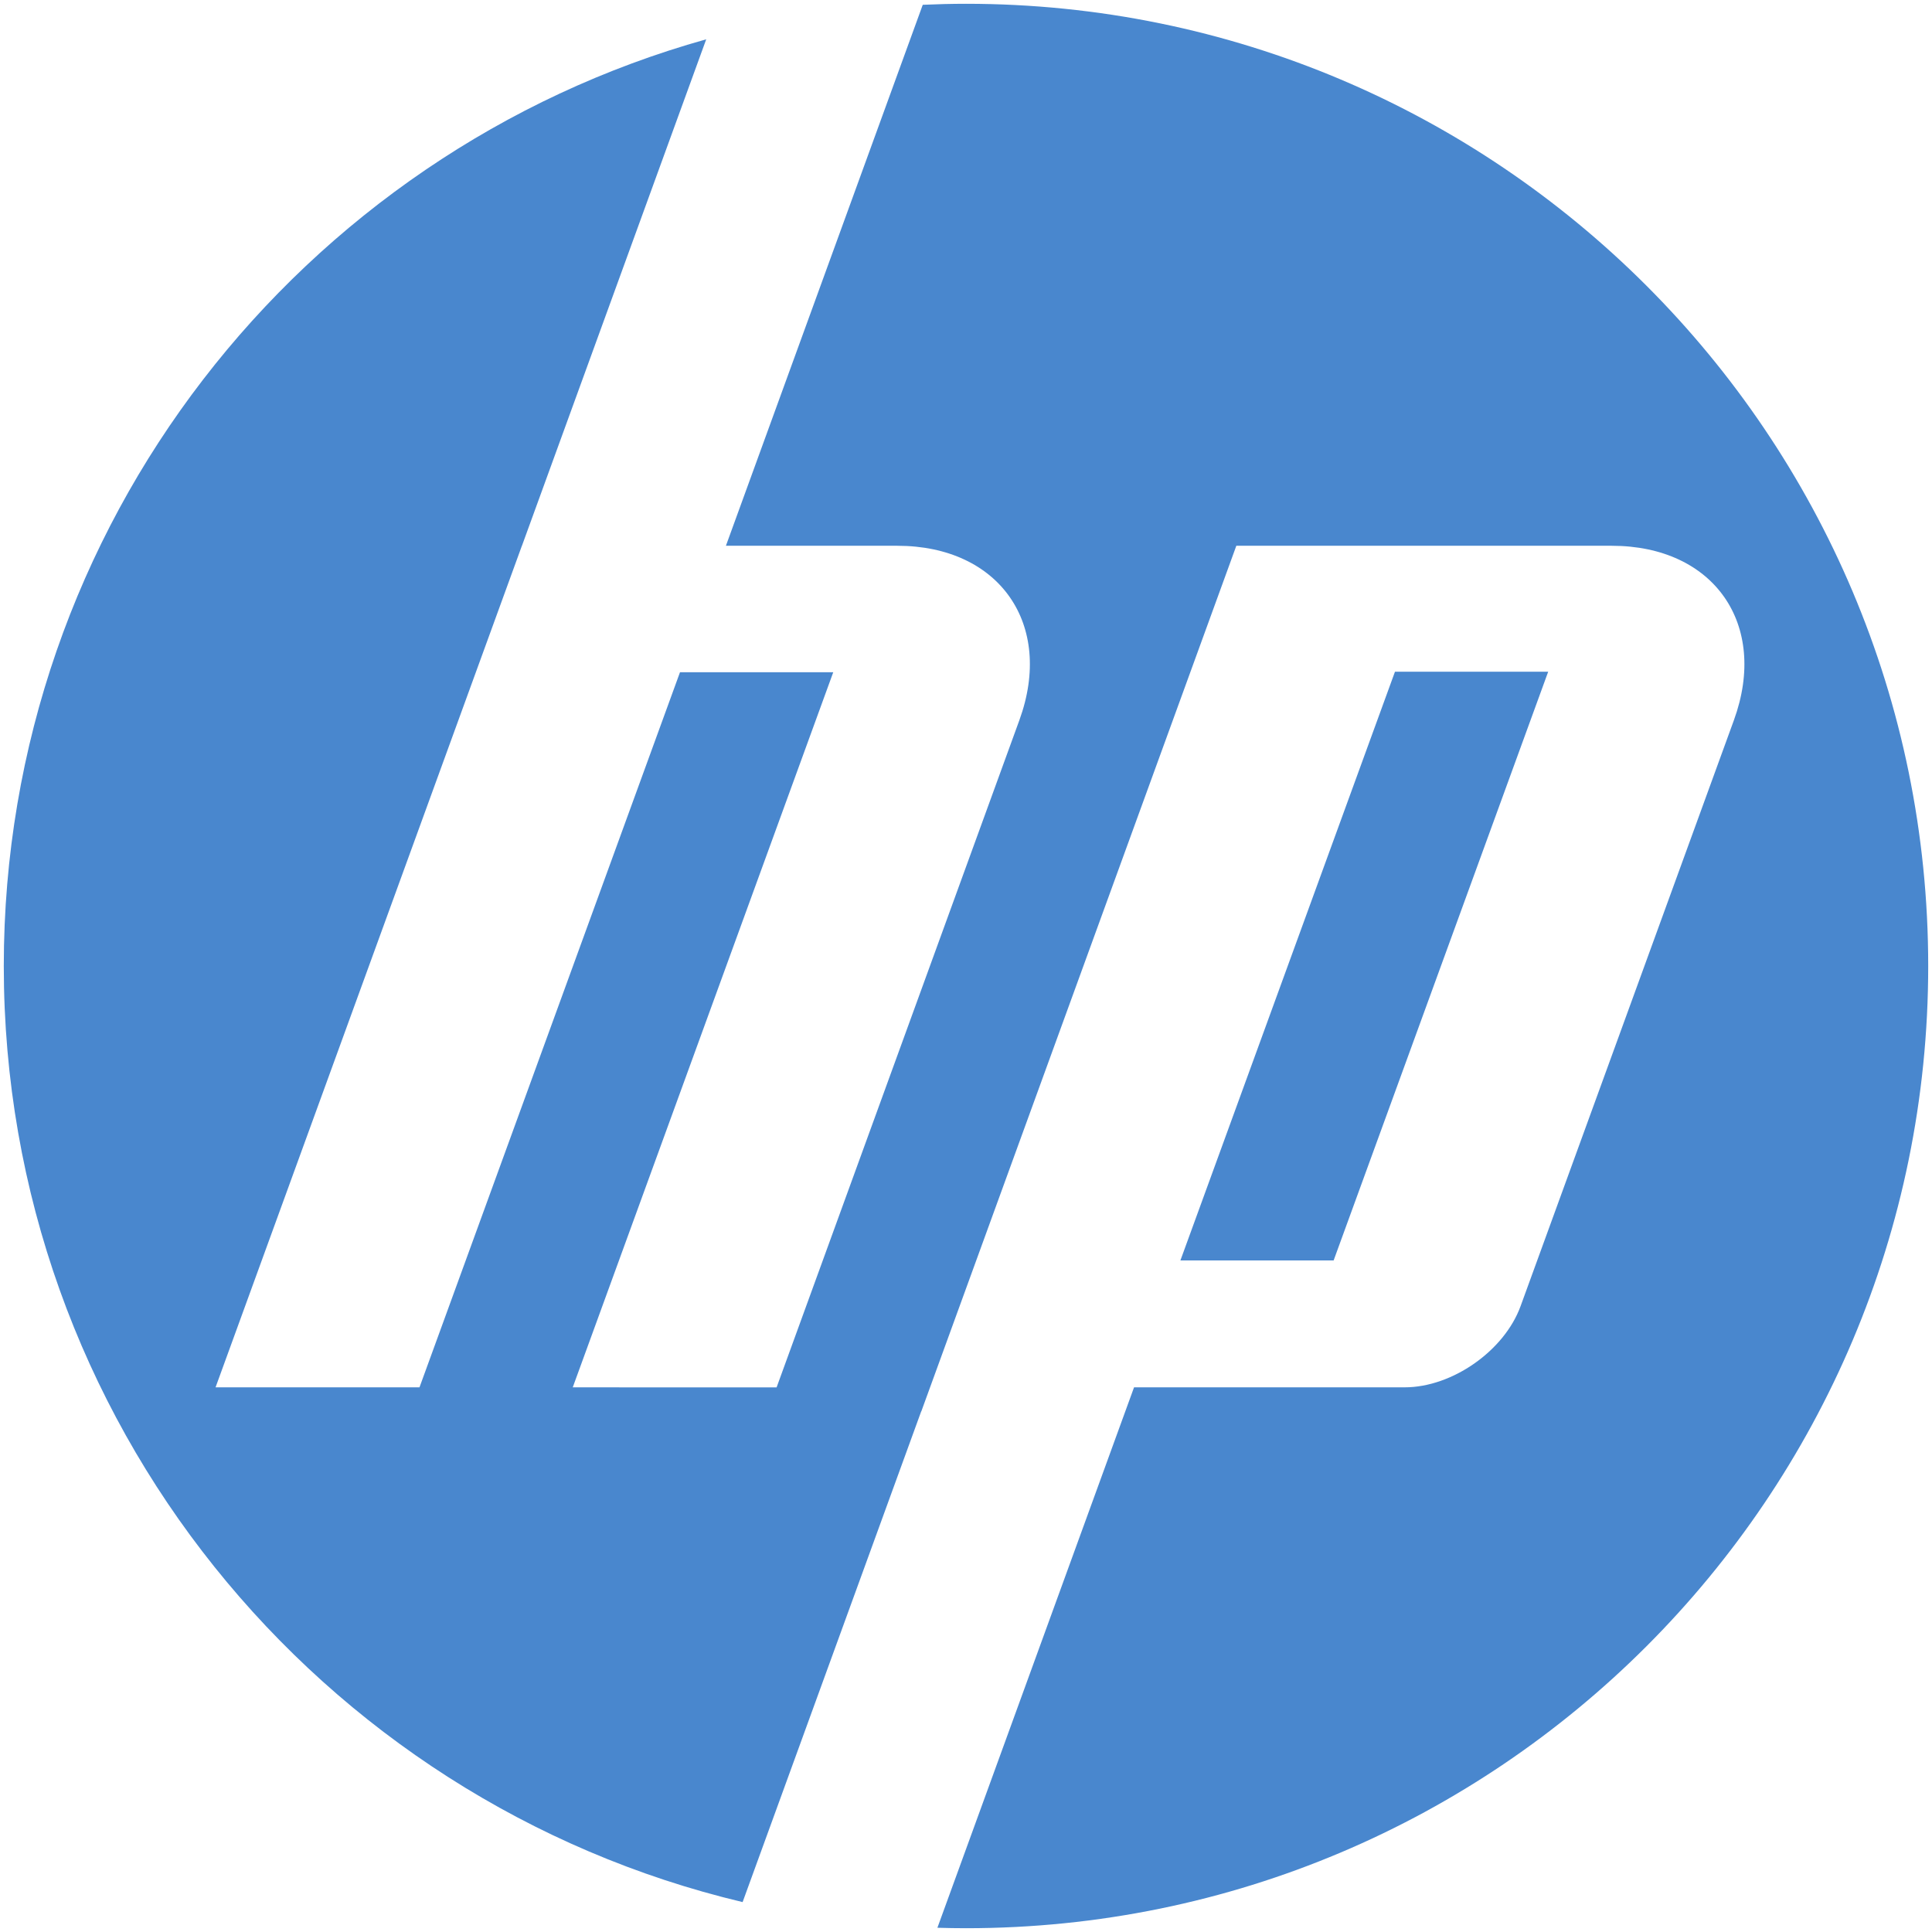
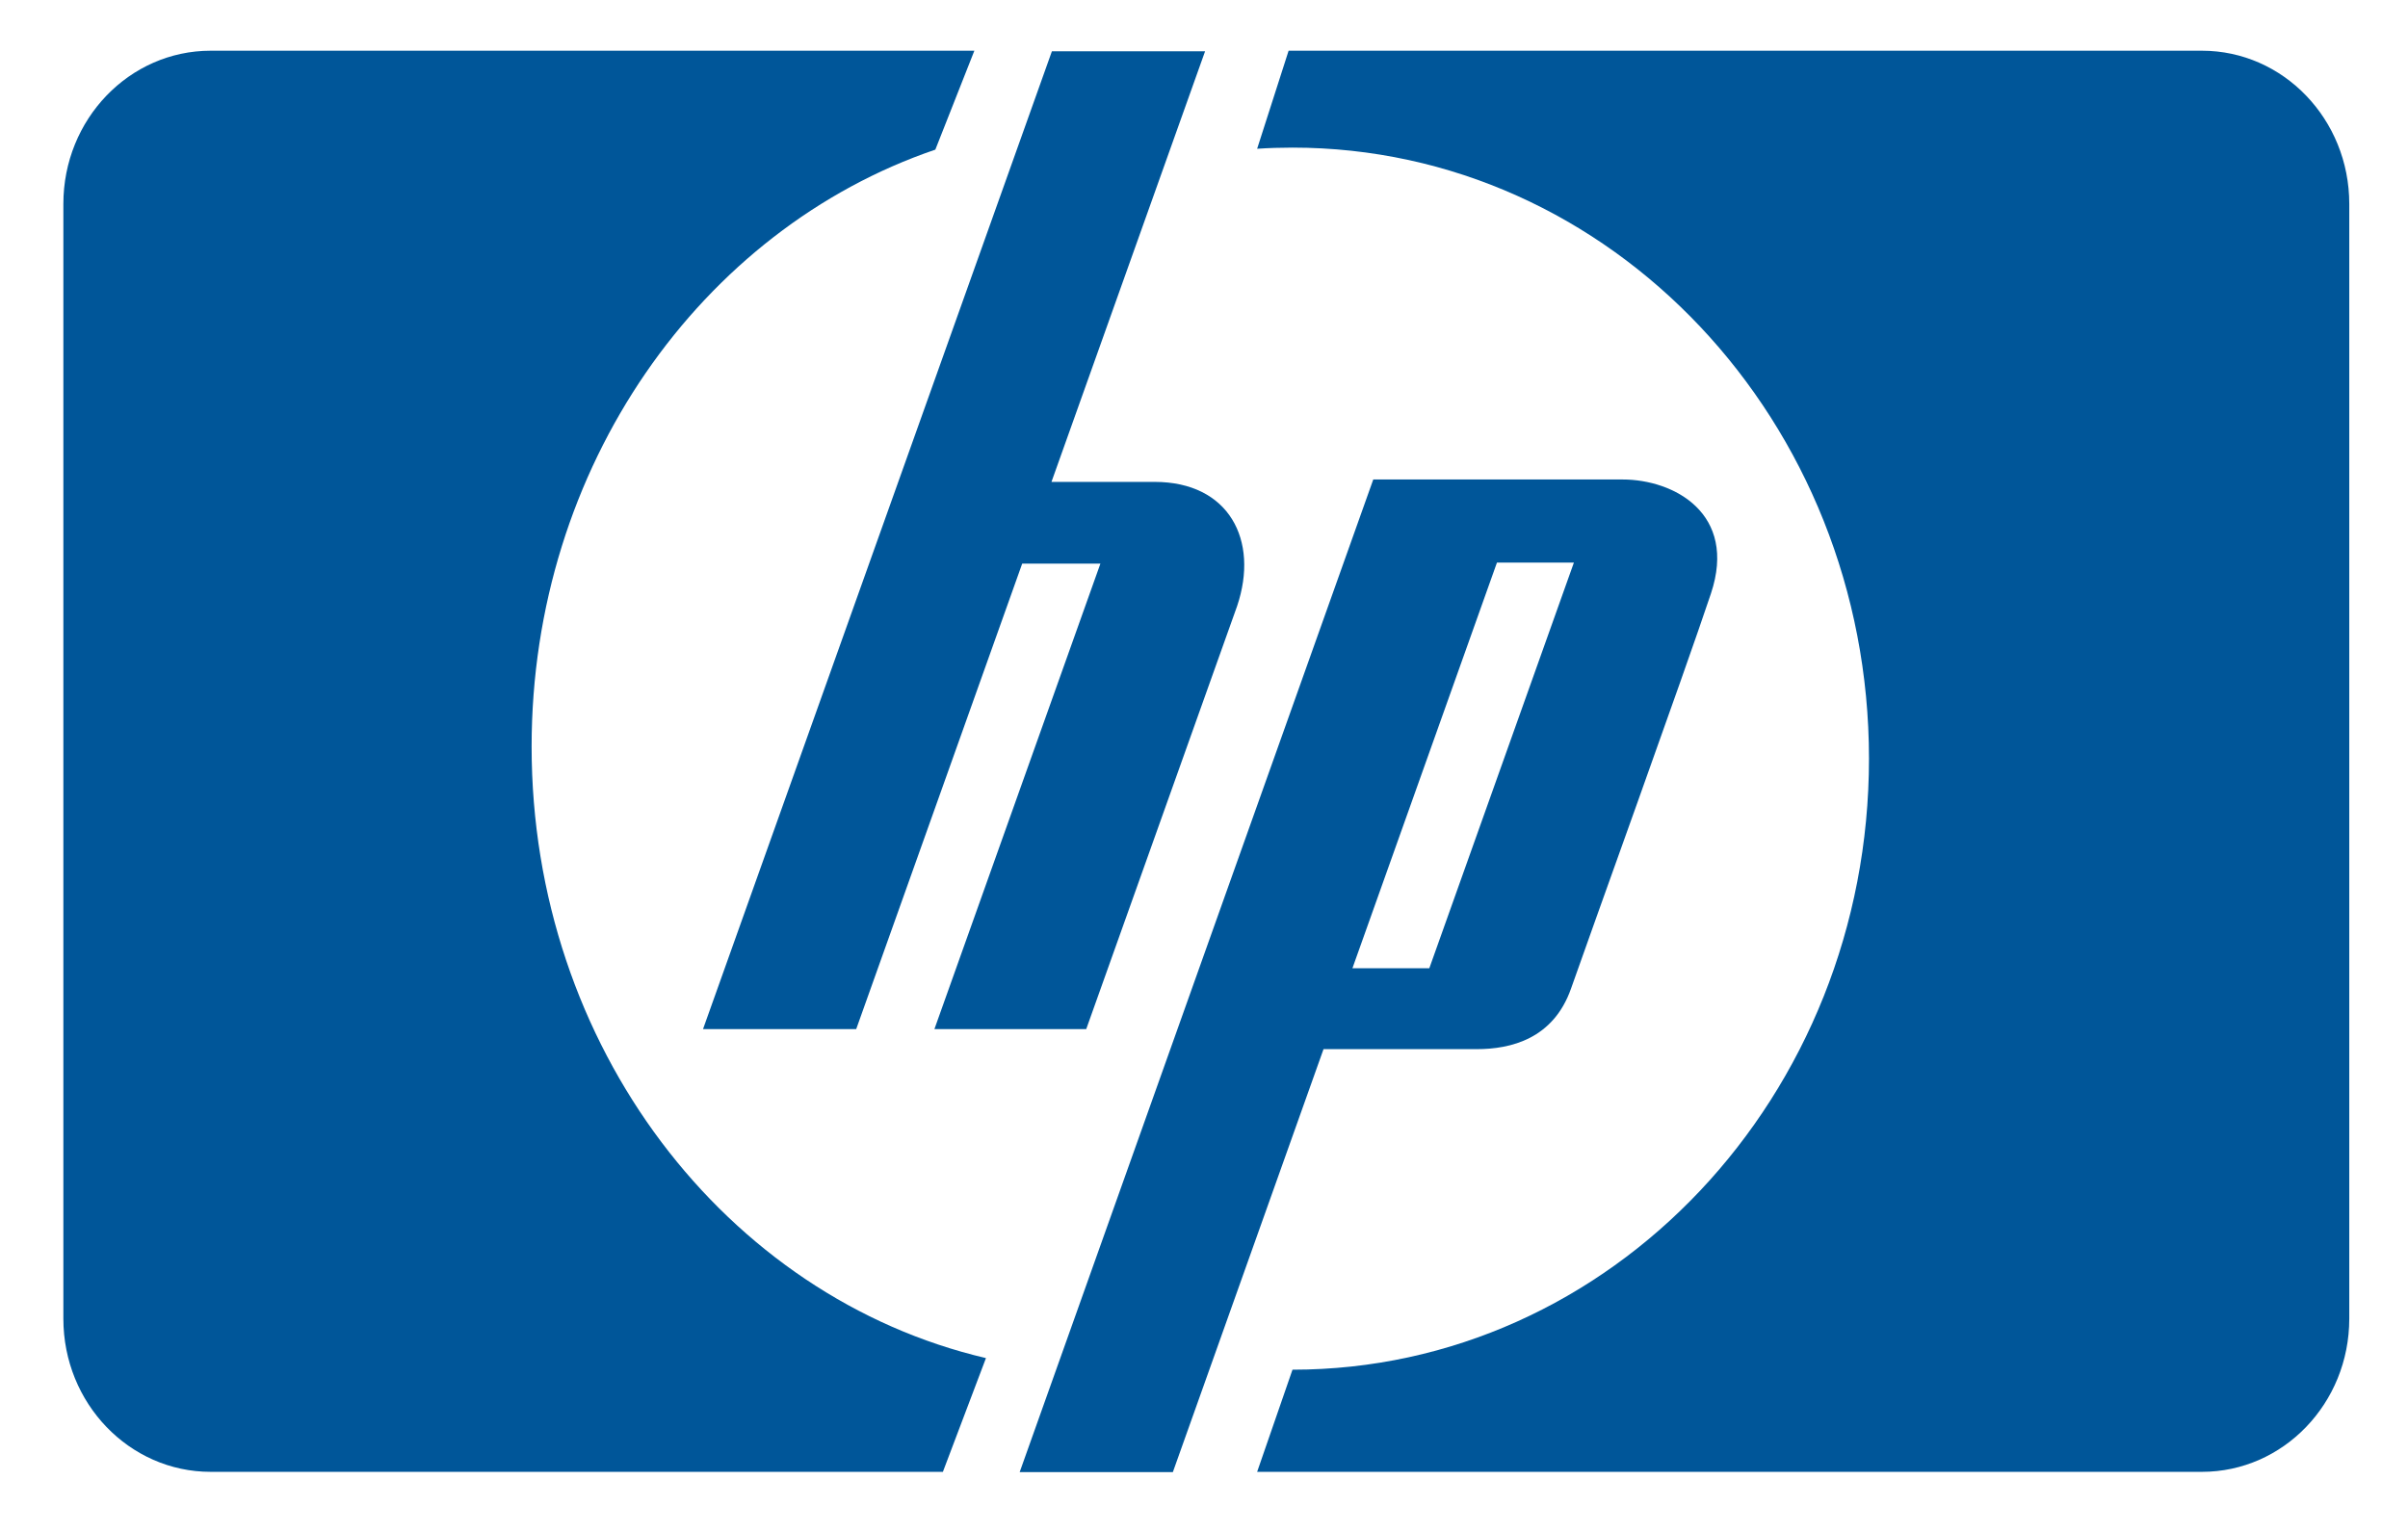
- <svg xmlns="http://www.w3.org/2000/svg" version="1.1" id="Layer_1" x="0px" y="0px" width="433.701px" height="433.701px" viewBox="0 0 433.701 433.701" enable-background="new 0 0 433.701 433.701" xml:space="preserve">
-   <path fill="#4987CE" d="M216.85,432.851c-2.147,0-4.285-0.039-6.419-0.101l44.143-121.318h60.75  c10.663,0,22.368-8.197,26.015-18.212l47.892-131.546c7.835-21.537-4.501-39.157-27.418-39.157h-84.279l-70.715,194.316h-0.026  l-40.089,110.153C71.594,404.375,0.85,318.878,0.85,216.851c0-99.086,66.721-182.58,157.683-208.027l-41.365,113.693h-0.012  L48.389,311.432l45.778,0.004l58.481-160.531h34.404l-58.481,160.531l45.761,0.008l54.498-149.77  c7.84-21.537-4.497-39.157-27.393-39.157h-38.481l44.186-121.44c3.221-0.143,6.454-0.227,9.708-0.227  c119.294,0,216,96.706,216,216.001C432.85,336.143,336.144,432.851,216.85,432.851z M347.542,150.79h-34.395l-48.167,132.158h34.396  L347.542,150.79z" />
+ <svg xmlns="http://www.w3.org/2000/svg" version="1.0" width="44" height="28" id="svg2">
+   <defs id="defs4" />
+   <g transform="translate(-304.8298,-410.8007)" id="layer1">
+     <g transform="translate(305.9877,411.7277)" id="g2400">
+       <path d="M 22.459,24.108 C 28.276,24.108 32.993,19.107 32.993,12.939 C 32.993,6.772 28.276,1.771 22.459,1.771 C 22.242,1.771 22.026,1.778 21.813,1.792 L 22.388,0 L 39.077,0 C 40.563,0 41.769,1.254 41.769,2.8 L 41.769,23.176 C 41.769,24.722 40.563,25.975 39.077,25.975 L 21.813,25.975 L 22.459,24.108" id="path2384" style="fill:#005699" />
+       <path d="M 16.646,0 L 2.691,0 C 1.205,0 0,1.254 0,2.8 L 0,23.176 C 0,24.722 1.205,25.975 2.691,25.975 L 16.071,25.975 L 16.858,23.896 C 12.113,22.785 8.556,18.203 8.556,12.719 C 8.556,7.598 11.658,3.264 15.933,1.808 L 16.646,0" id="path2386" style="fill:#005699" />
+       <path d="M 24.959,16.771 L 23.554,16.771 L 26.195,9.356 L 27.601,9.356 L 24.959,16.771 M 28.49,7.837 L 23.935,7.837 L 17.474,25.98 L 20.273,25.98 L 23.026,18.249 L 25.826,18.249 C 26.445,18.249 27.225,18.064 27.549,17.141 C 27.871,16.217 29.621,11.374 30.106,9.919 C 30.59,8.462 29.433,7.837 28.49,7.837 z" id="path2388" style="fill:#005699" />
+       <path d="M 21.447,10.151 L 18.69,17.883 L 15.916,17.883 L 18.949,9.375 L 17.52,9.375 L 14.487,17.883 L 11.688,17.883 L 18.063,0.01 L 20.862,0.01 L 18.055,7.881 L 19.94,7.881 C 21.297,7.881 21.854,8.945 21.447,10.151" id="path2390" style="fill:#005699" />
+     </g>
+   </g>
</svg>
